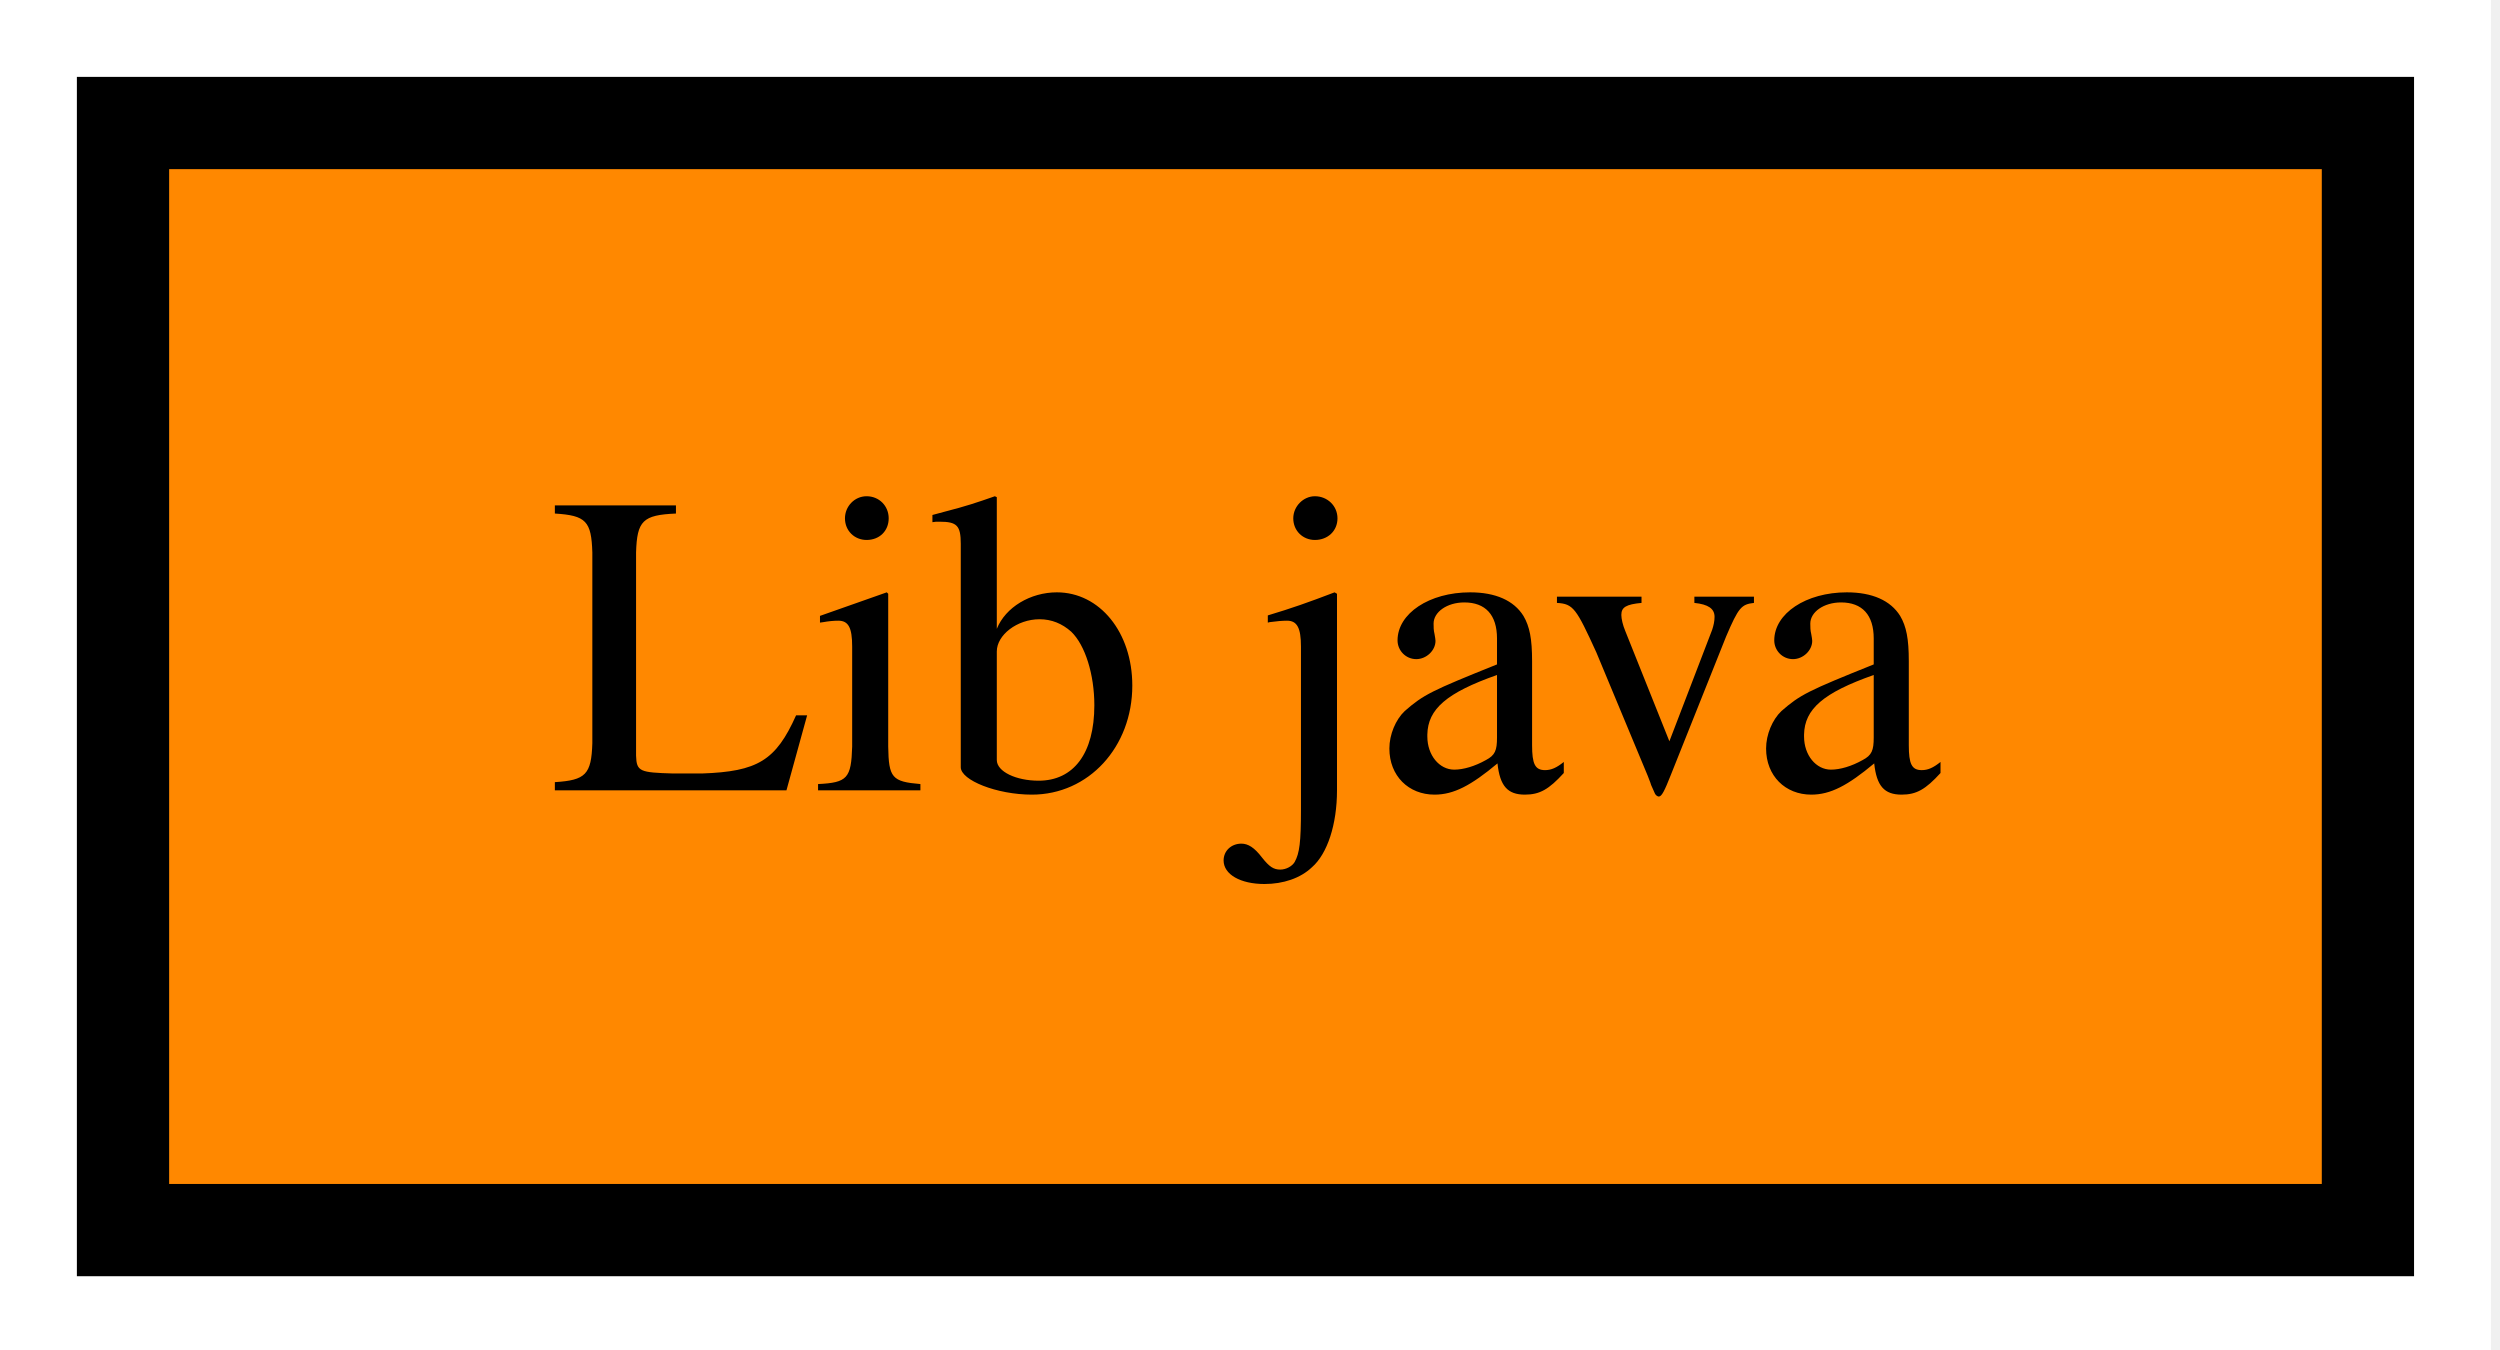
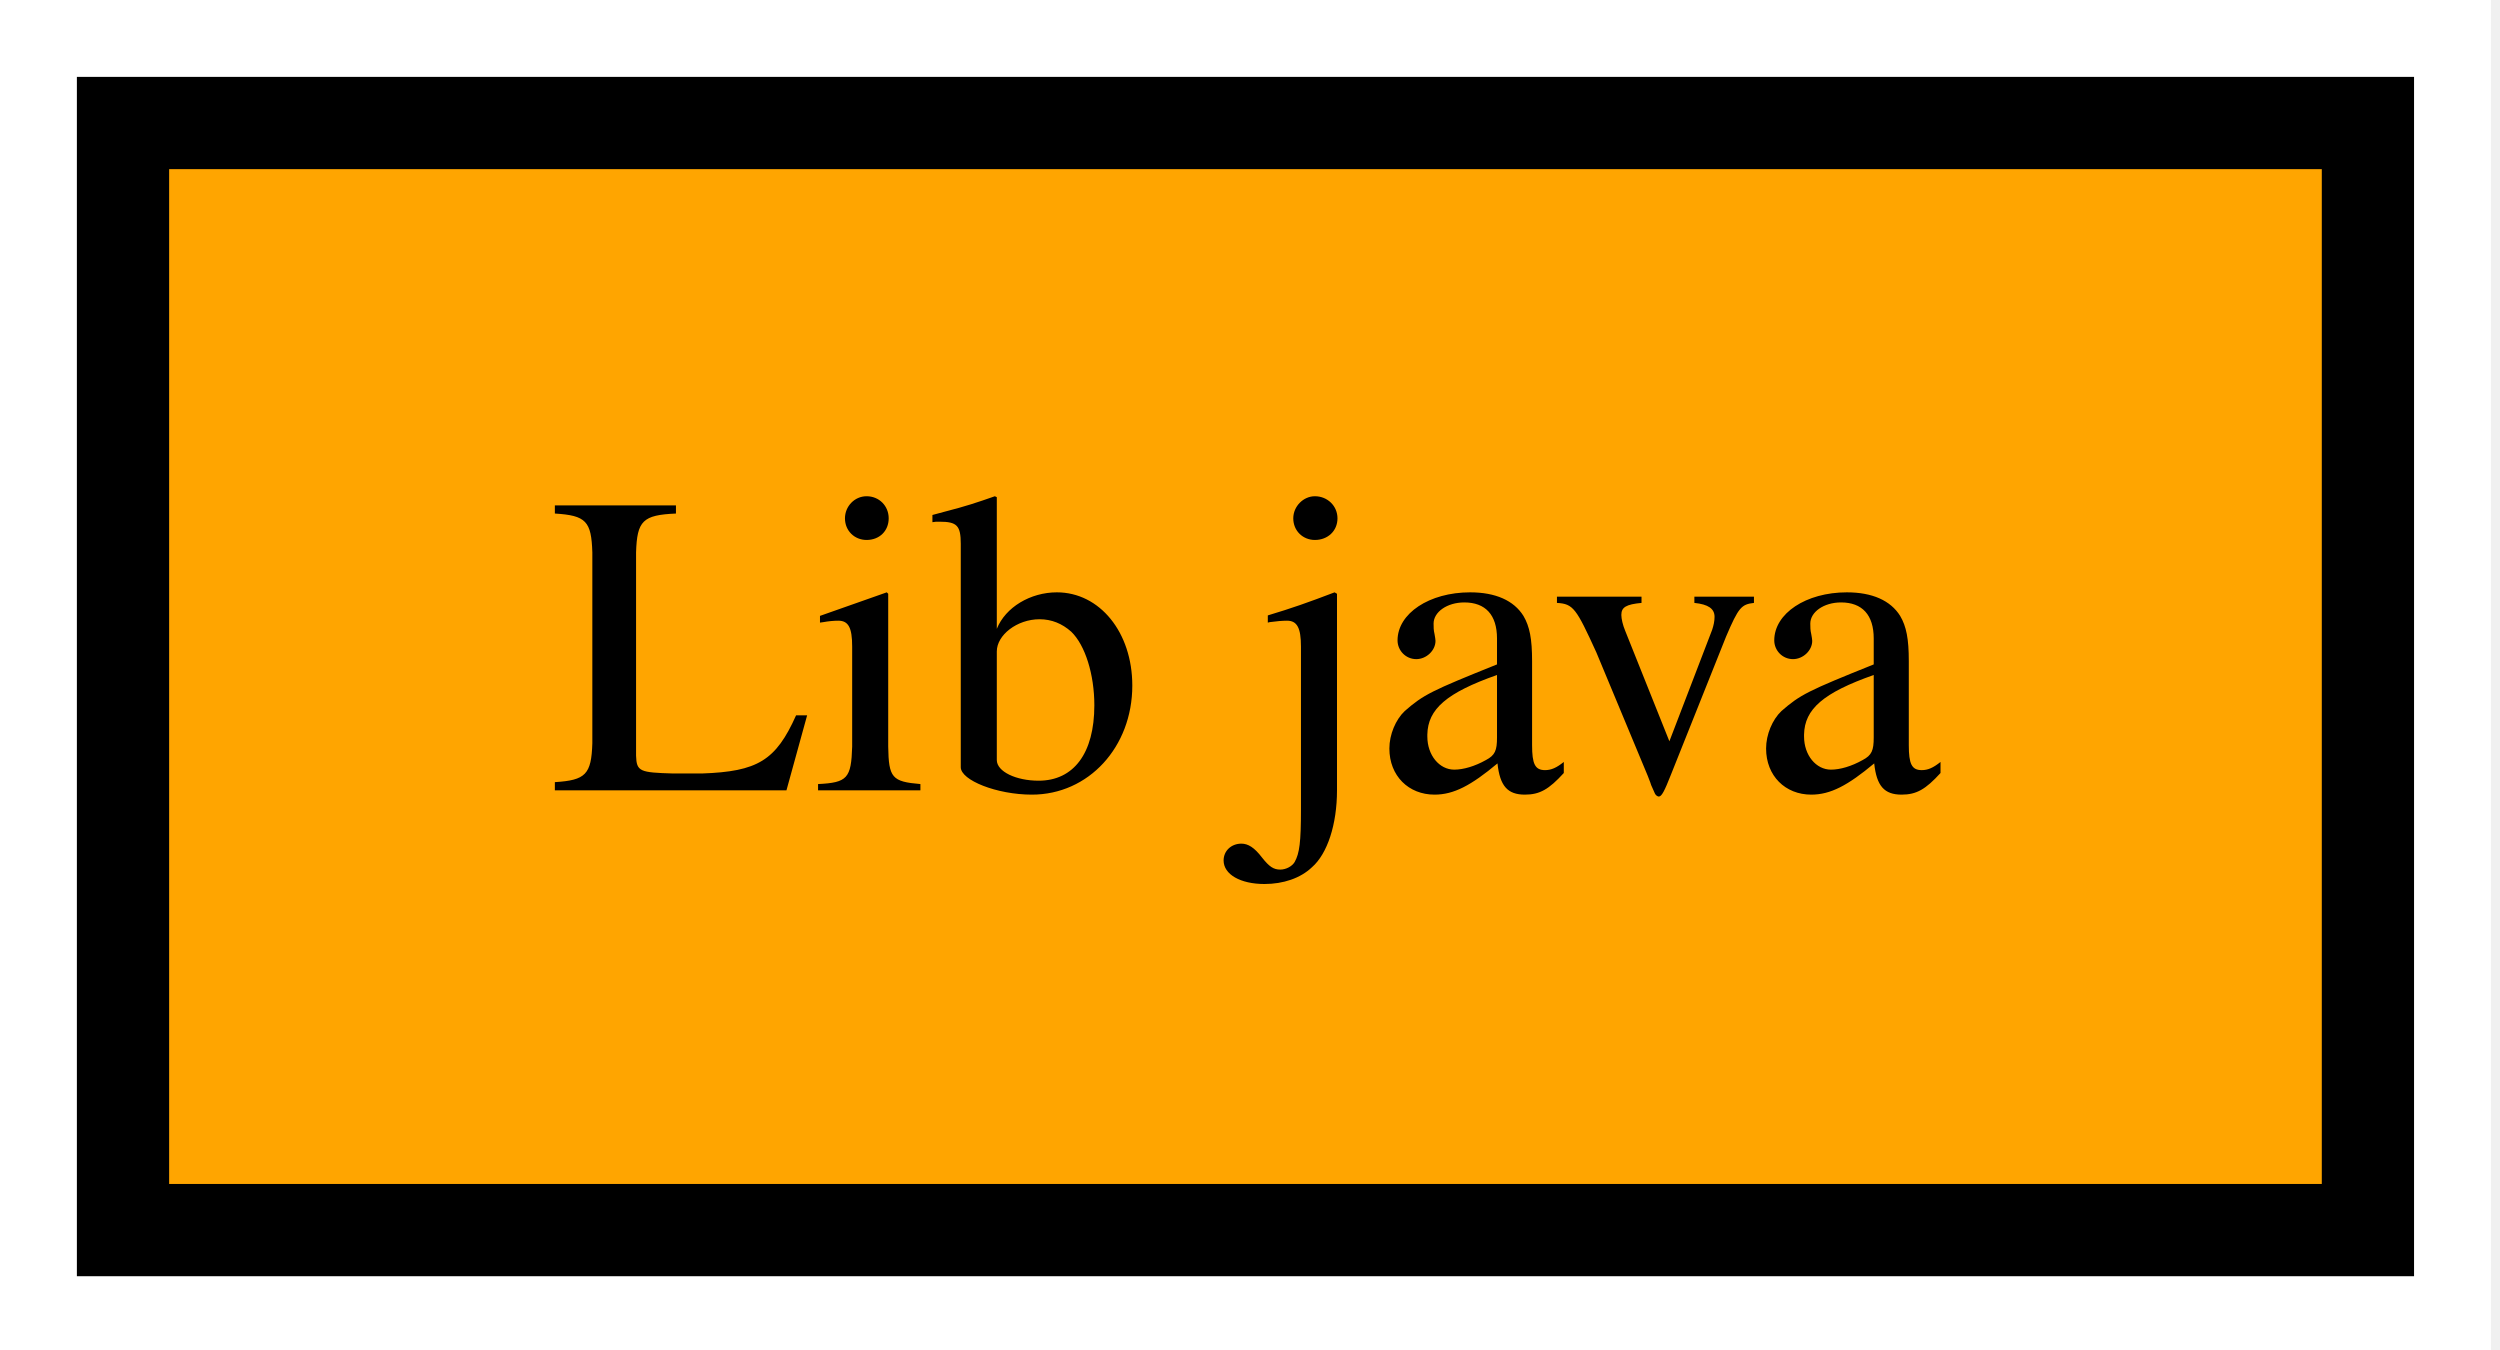
<svg xmlns="http://www.w3.org/2000/svg" width="113pt" height="61pt" viewBox="0.00 0.00 113.00 61.00">
  <g id="graph0" class="graph" transform="scale(1.39 1.39) rotate(0) translate(4 40)">
    <polygon fill="white" stroke="transparent" points="-4,4 -4,-40 77,-40 77,4 -4,4" />
    <g id="node1" class="node">
-       <polygon fill="#ff8800" stroke="black" stroke-width="3" points="73,-36 0,-36 0,0 73,0 73,-36" />
+       <polygon fill="orange" stroke="black" stroke-width="3" points="73,-36 0,-36 0,0 73,0 73,-36" />
      <text text-anchor="middle" x="36.5" y="-14.3" font-family="Times,serif" font-size="14.00">Lib java</text>
    </g>
  </g>
</svg>
